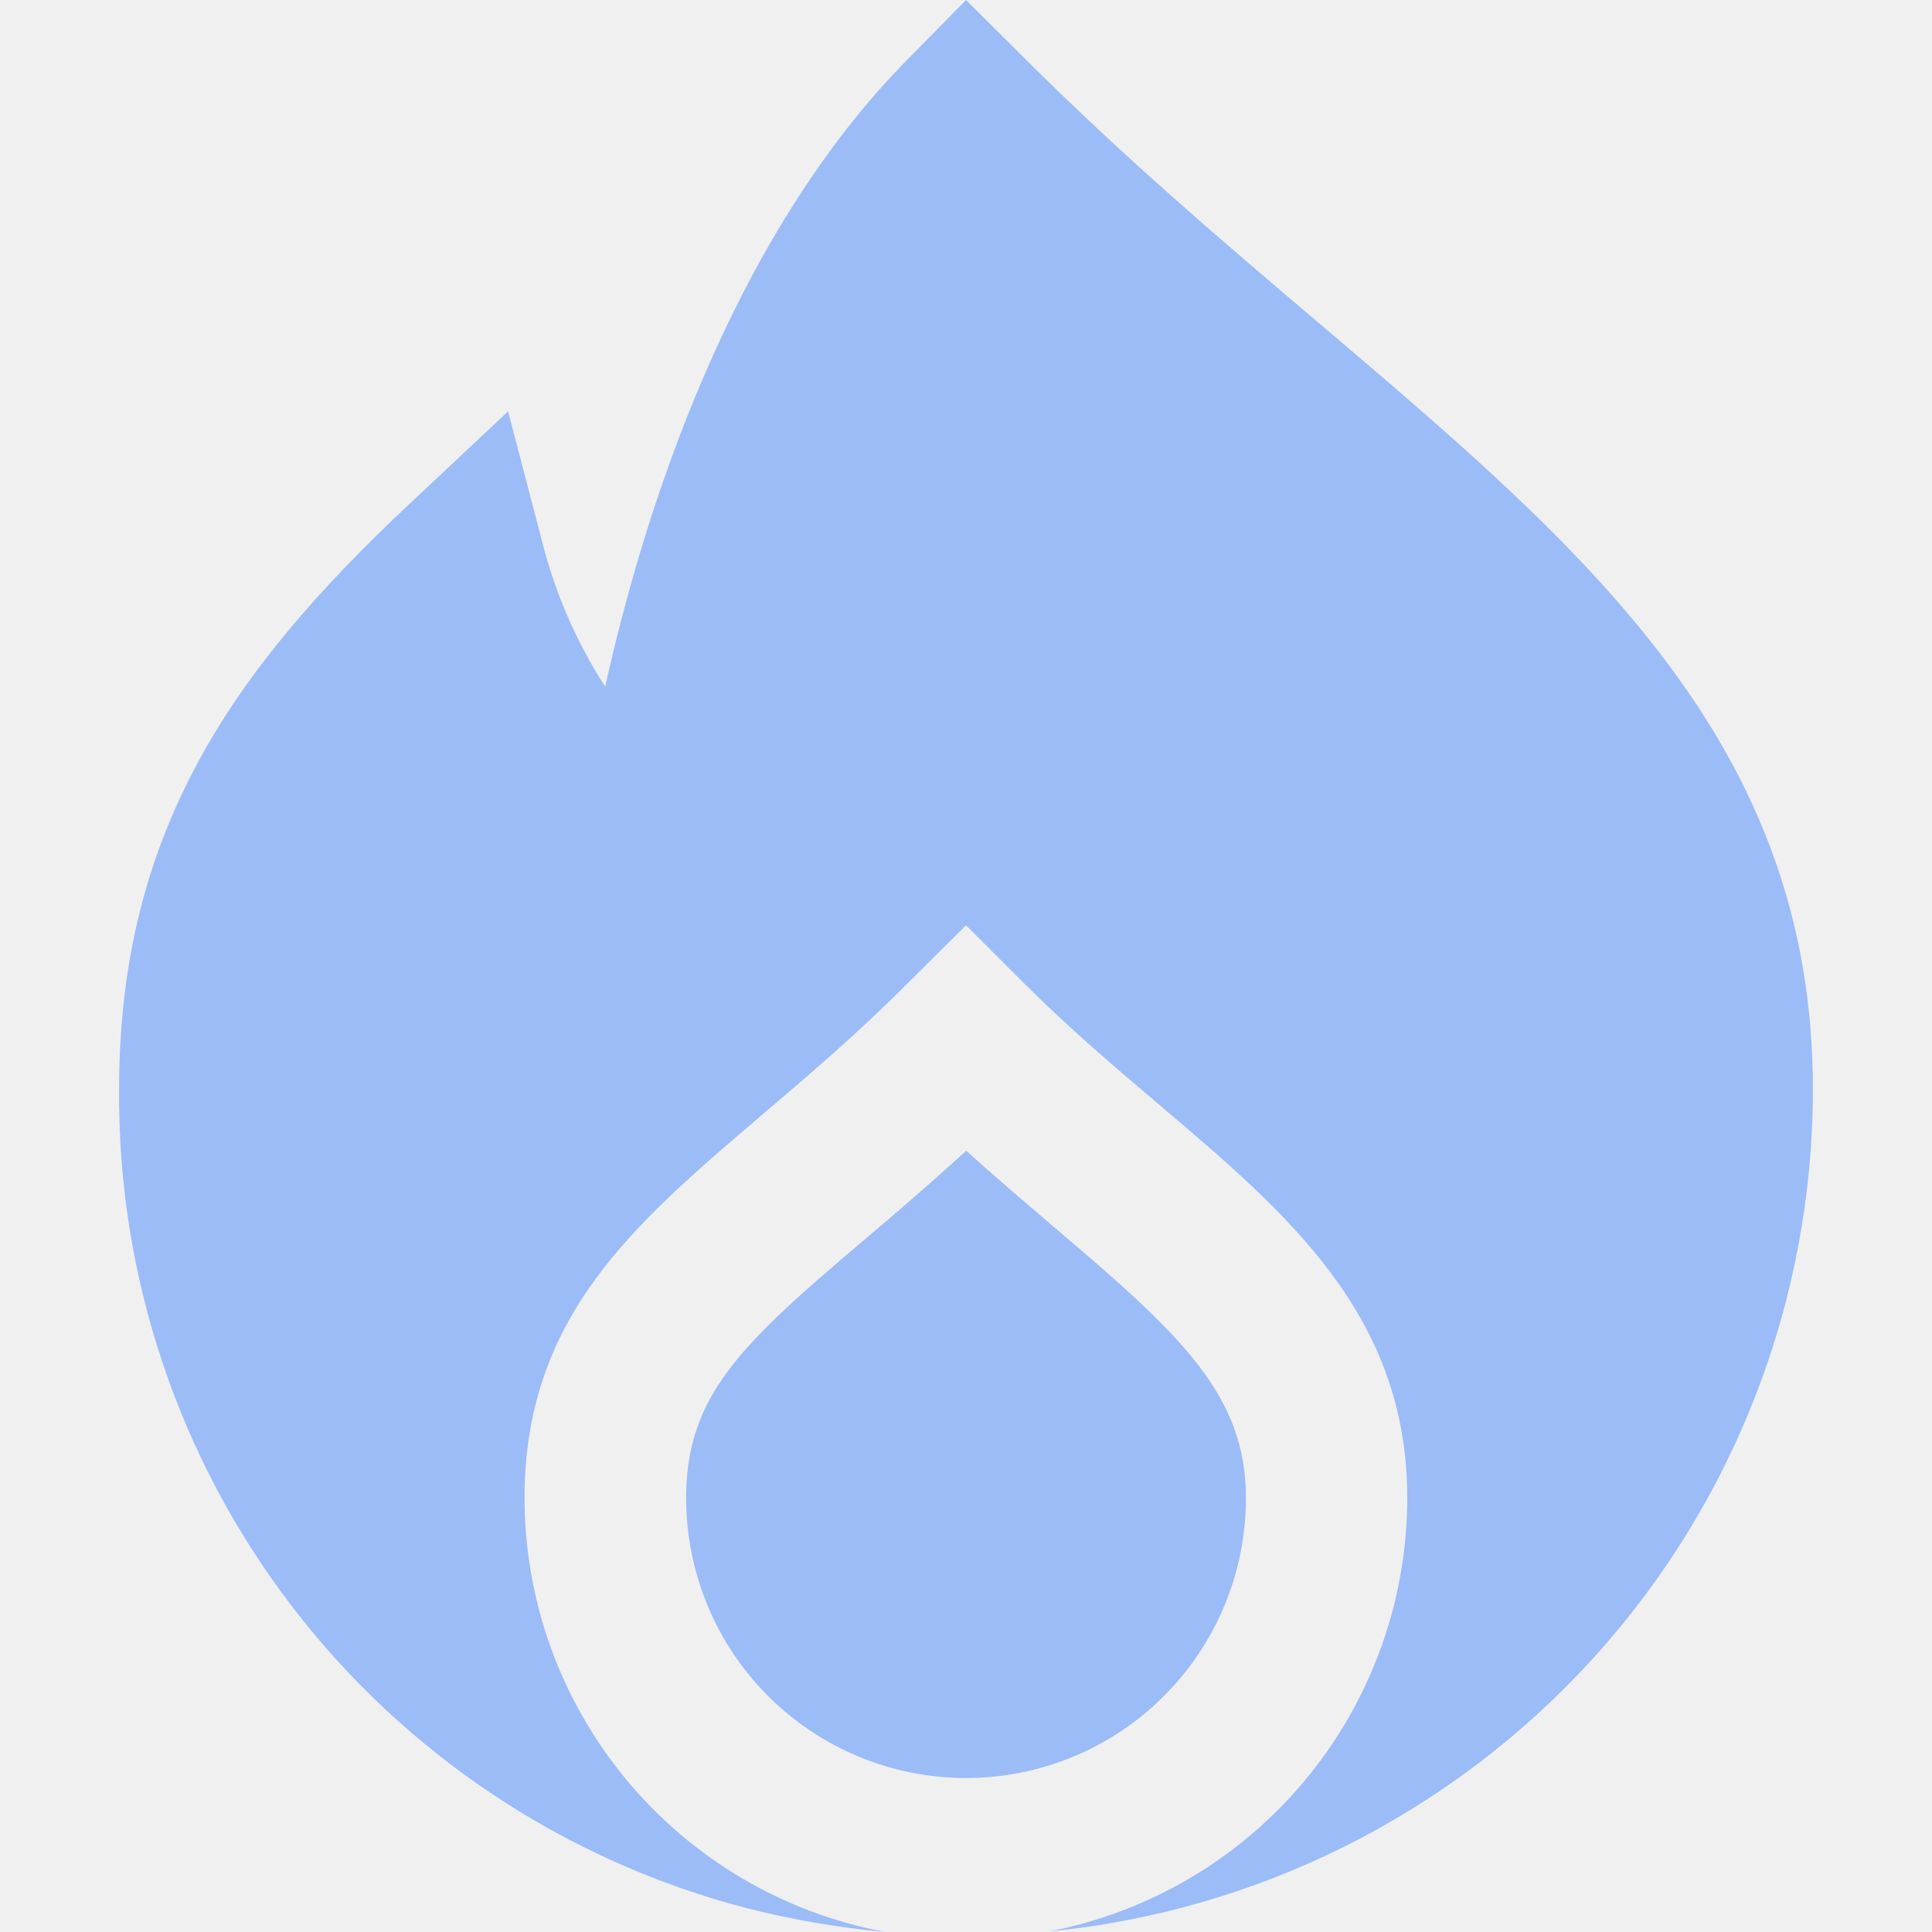
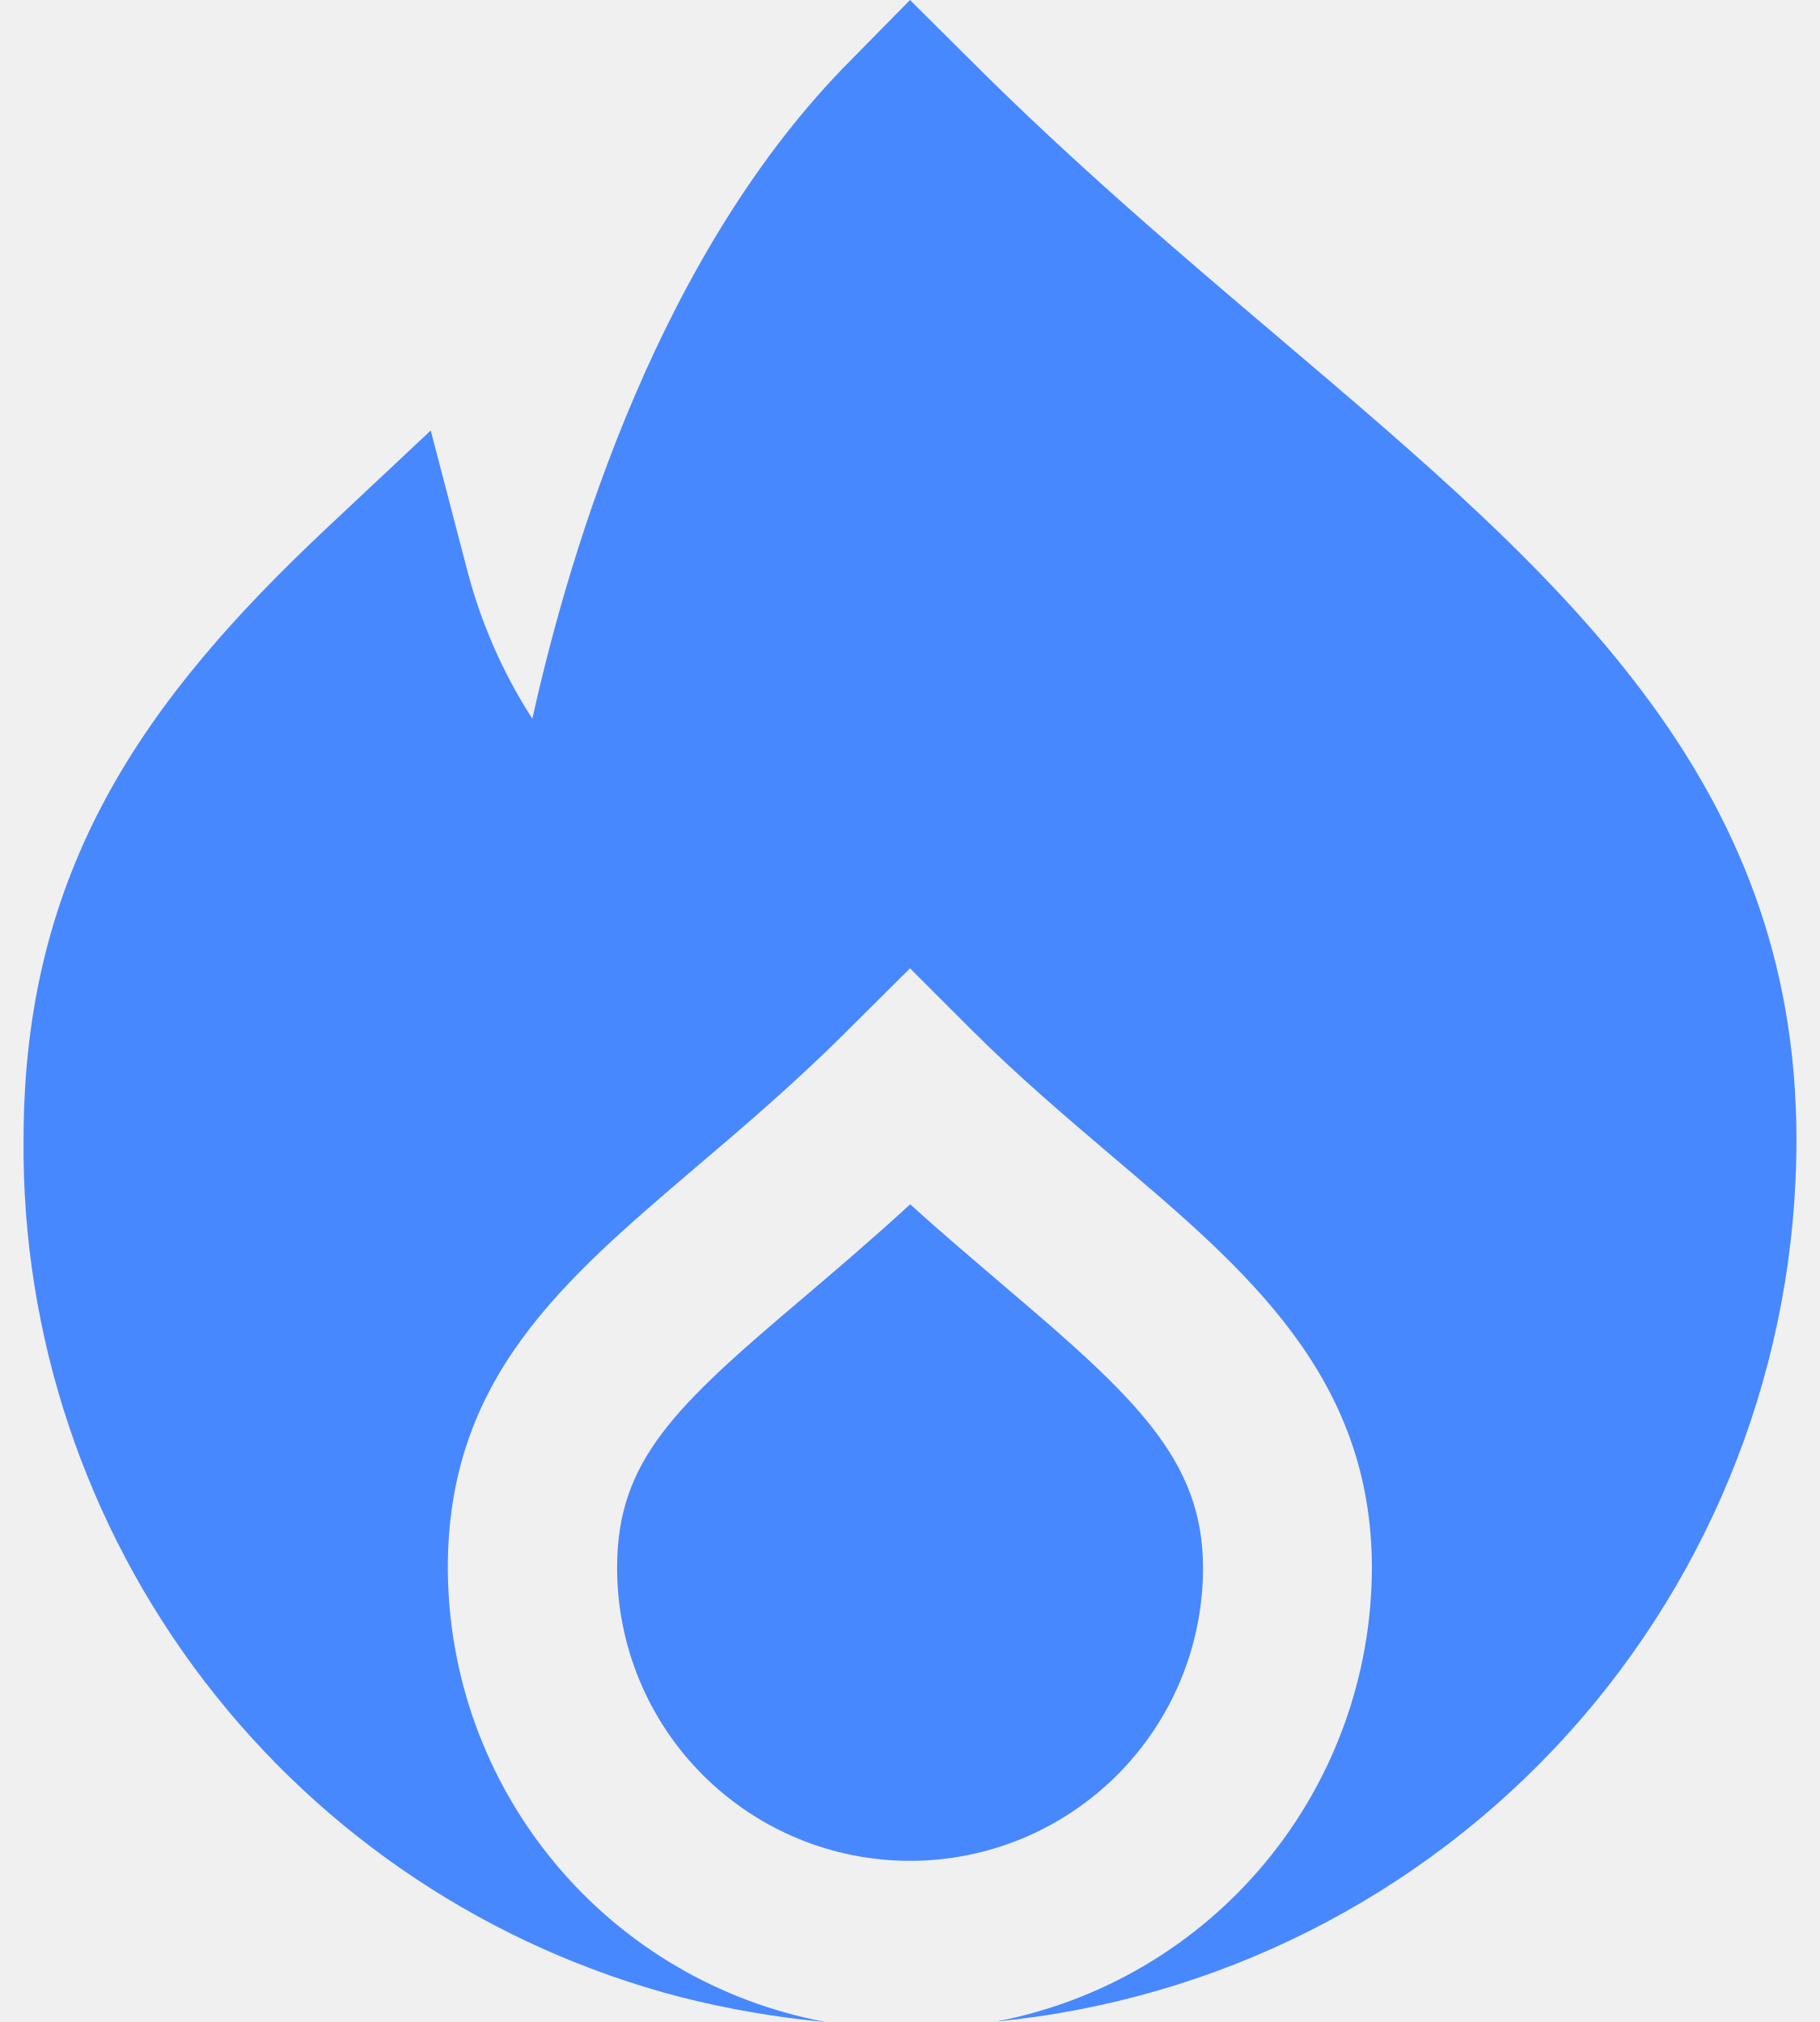
- <svg xmlns="http://www.w3.org/2000/svg" width="20" height="20" viewBox="0 0 20 20" fill="none">
-   <g clip-path="url(#clip0_1_47)">
-     <path d="M12.898 15.508C12.898 14.439 12.224 13.818 10.934 12.722C10.642 12.472 10.327 12.207 10.002 11.912C9.631 12.252 9.279 12.553 8.955 12.828C7.667 13.917 7.103 14.449 7.103 15.508C7.103 16.277 7.408 17.014 7.951 17.557C8.495 18.101 9.232 18.406 10 18.406C10.769 18.406 11.506 18.101 12.049 17.557C12.592 17.014 12.898 16.277 12.898 15.508Z" fill="#4888FF" fill-opacity="0.5" />
-     <path d="M13.674 3.362C12.674 2.513 11.64 1.636 10.595 0.592L10 0L9.417 0.593C7.539 2.478 6.65 5.372 6.265 7.109C5.97 6.652 5.751 6.149 5.616 5.622L5.26 4.258L4.233 5.222C2.434 6.912 1.233 8.588 1.233 11.271C1.216 13.207 1.846 15.094 3.024 16.631C4.201 18.168 5.859 19.267 7.733 19.754C8.204 19.873 8.683 19.956 9.167 20C8.118 19.805 7.171 19.249 6.488 18.428C5.806 17.608 5.431 16.575 5.43 15.508C5.43 13.633 6.56 12.675 7.87 11.557C8.337 11.159 8.87 10.708 9.407 10.168L10 9.578L10.59 10.168C11.07 10.648 11.55 11.054 12.015 11.449C13.328 12.563 14.568 13.616 14.568 15.508C14.567 16.571 14.195 17.6 13.518 18.419C12.84 19.238 11.898 19.795 10.855 19.995C13.022 19.785 15.033 18.775 16.496 17.162C17.959 15.55 18.768 13.45 18.767 11.273C18.767 7.688 16.406 5.683 13.674 3.362Z" fill="#4888FF" fill-opacity="0.5" />
-   </g>
-   <defs>
-     <clipPath id="clip0_1_47">
-       <rect width="20" height="20" fill="white" />
-     </clipPath>
-   </defs>
+ <svg xmlns="http://www.w3.org/2000/svg" width="18" height="20" viewBox="0 0 18 20" fill="none">
+   <path d="M11.898 15.508C11.898 14.439 11.224 13.818 9.933 12.722C9.642 12.472 9.327 12.207 9.002 11.912C8.631 12.252 8.278 12.553 7.955 12.828C6.667 13.917 6.103 14.449 6.103 15.508C6.103 16.277 6.408 17.014 6.951 17.557C7.495 18.101 8.232 18.406 9 18.406C9.768 18.406 10.505 18.101 11.049 17.557C11.592 17.014 11.898 16.277 11.898 15.508Z" fill="#4888FF" />
+   <path d="M12.674 3.362C11.674 2.513 10.64 1.636 9.595 0.592L9 0L8.417 0.593C6.539 2.478 5.65 5.372 5.265 7.109C4.97 6.652 4.751 6.149 4.616 5.622L4.26 4.258L3.233 5.222C1.434 6.912 0.233 8.588 0.233 11.271C0.215 13.207 0.846 15.094 2.023 16.631C3.201 18.168 4.859 19.267 6.733 19.754C7.204 19.873 7.683 19.956 8.167 20C7.118 19.805 6.17 19.249 5.488 18.428C4.805 17.608 4.431 16.575 4.429 15.508C4.429 13.633 5.56 12.675 6.869 11.557C7.337 11.159 7.869 10.708 8.407 10.168L9 9.578L9.59 10.168C10.07 10.648 10.55 11.054 11.014 11.449C12.328 12.563 13.568 13.616 13.568 15.508C13.566 16.571 13.195 17.6 12.517 18.419C11.84 19.238 10.898 19.795 9.854 19.995C12.022 19.785 14.033 18.775 15.496 17.162C16.958 15.55 17.768 13.45 17.767 11.273C17.767 7.688 15.406 5.683 12.674 3.362Z" fill="#4888FF" />
</svg>
